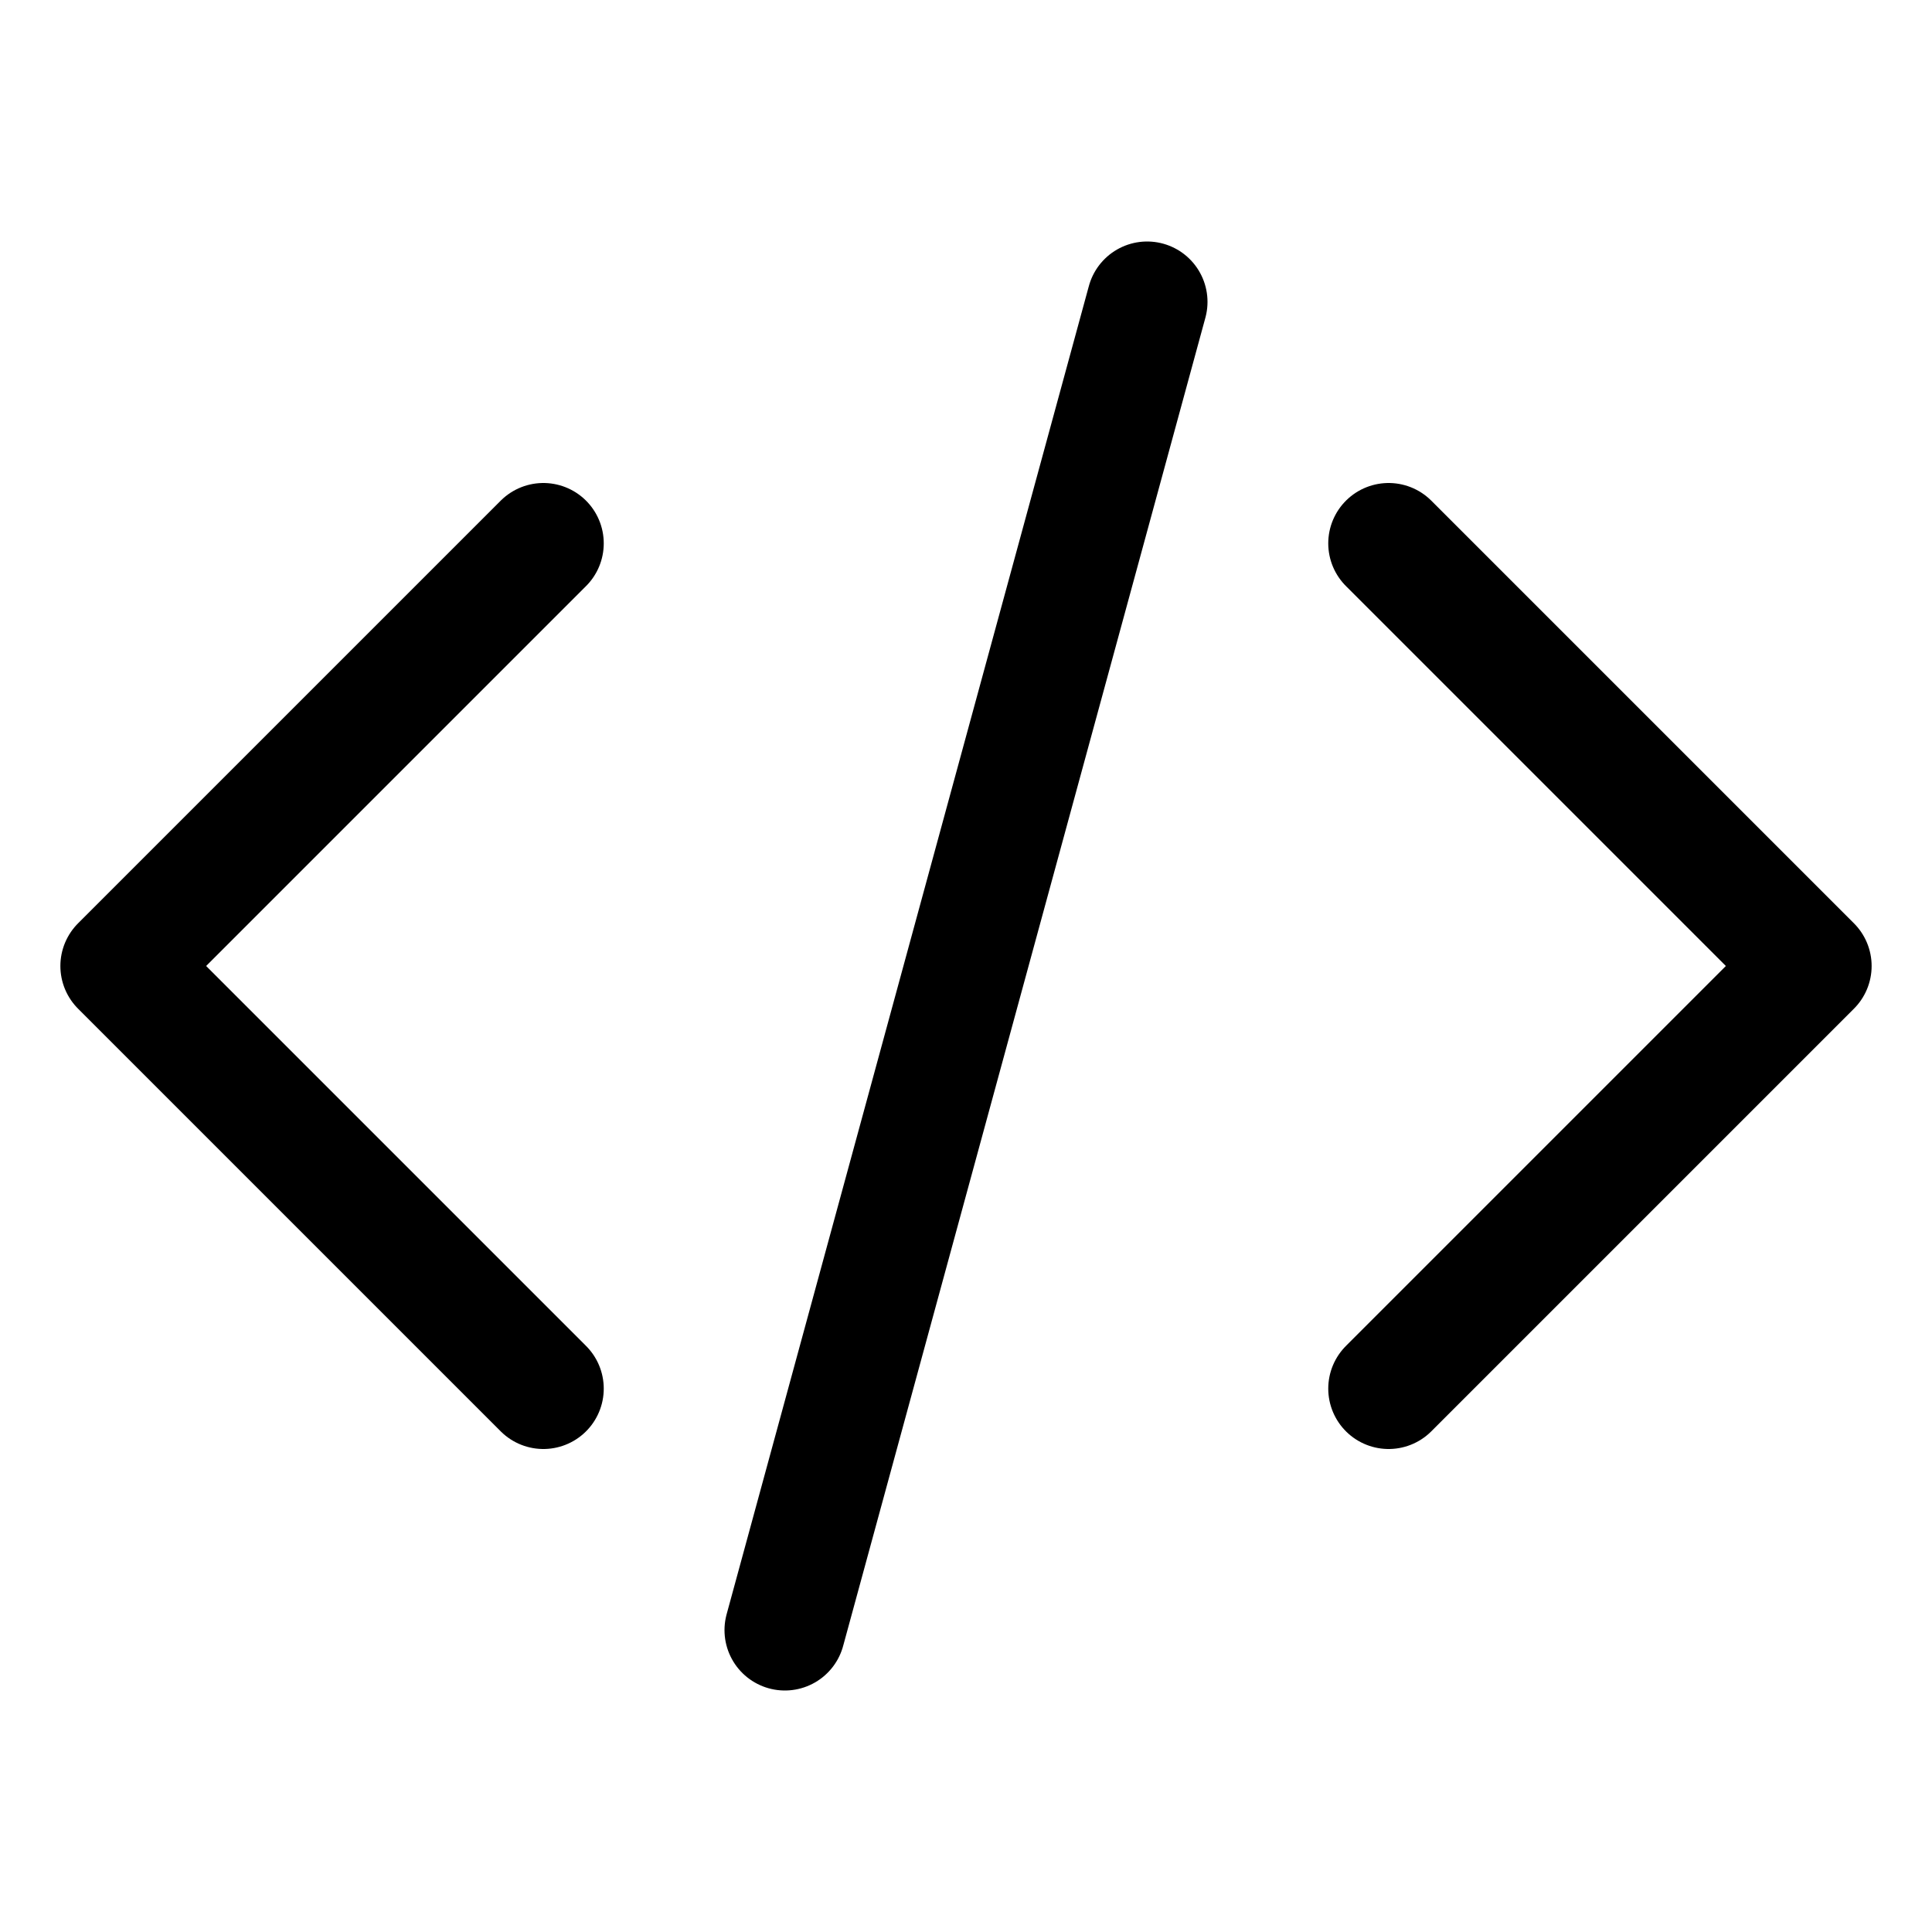
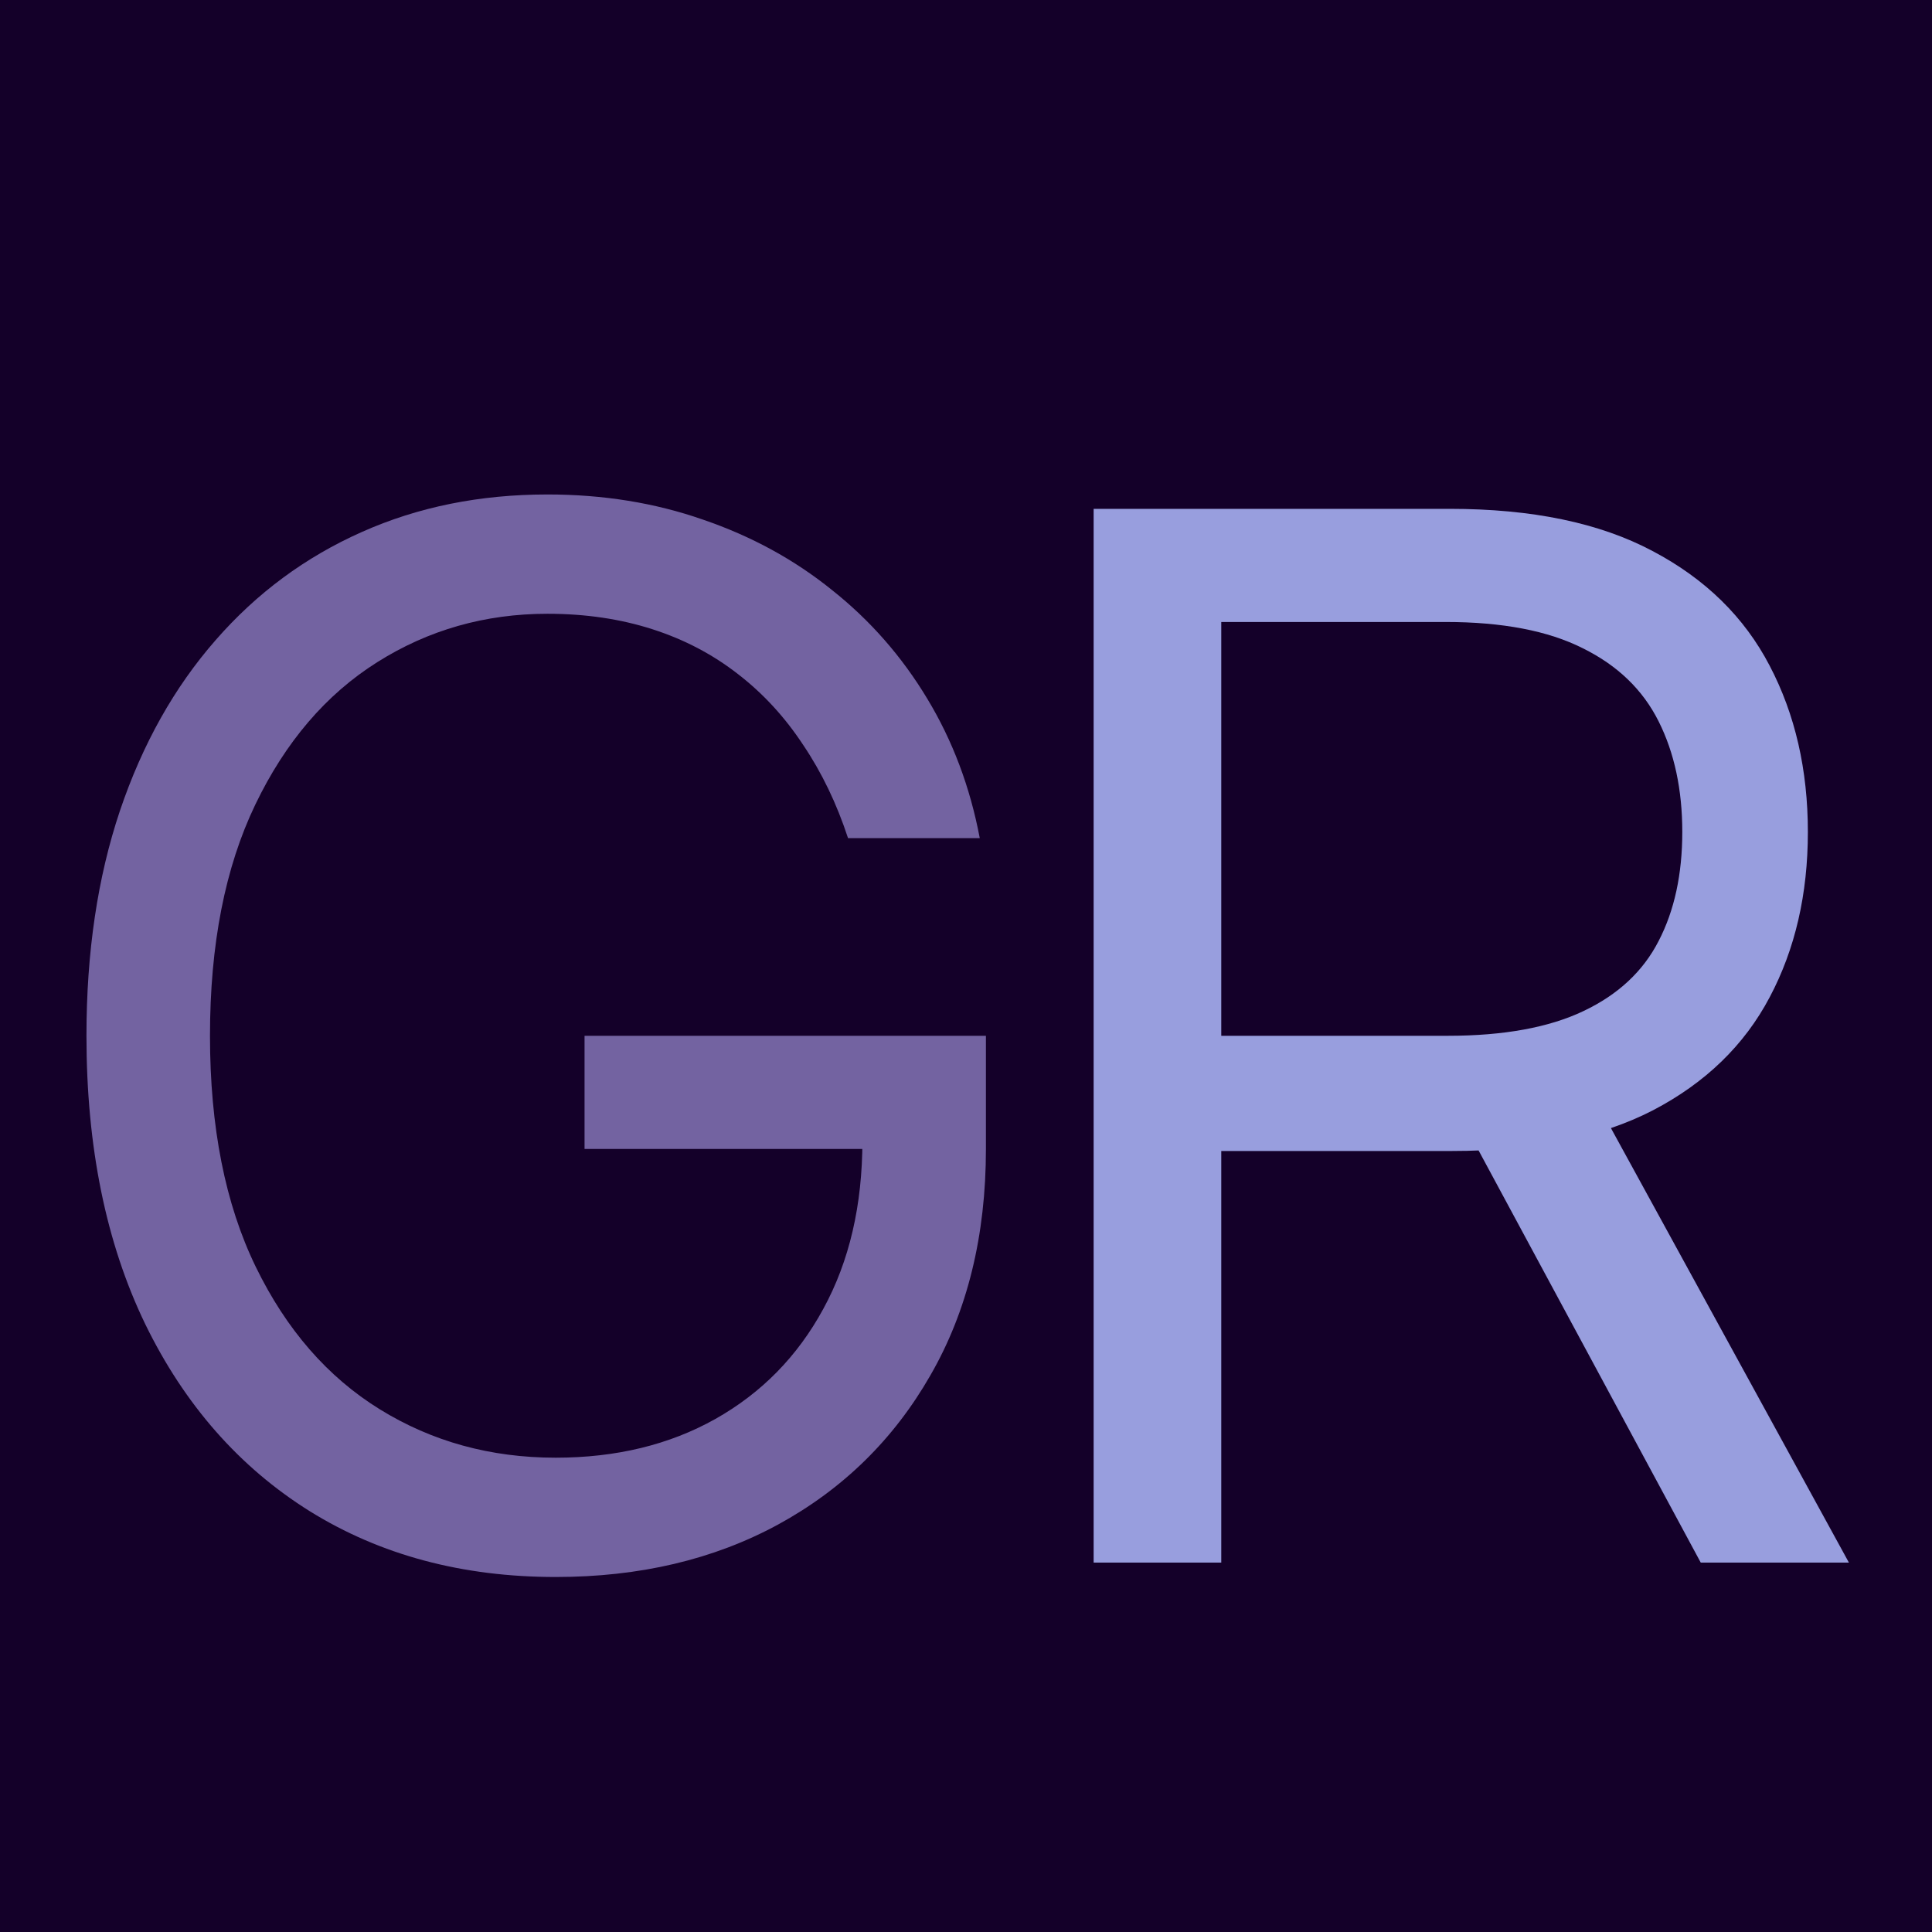
- <svg xmlns="http://www.w3.org/2000/svg" fill="none" viewBox="0 0 24 24" stroke-width="1.5" stroke="currentColor" class="w-6 h-6">
-   <path stroke-linecap="round" stroke-linejoin="round" d="M17.25 6.75L22.5 12l-5.25 5.25m-10.5 0L1.5 12l5.25-5.25m7.5-3l-4.5 16.5" />
+ <svg xmlns="http://www.w3.org/2000/svg" width="16" height="16" viewBox="0 0 16 16" fill="none">
+   <rect width="16" height="16" fill="#140029" />
+   <path d="M7.023 6.941C6.929 6.654 6.805 6.397 6.652 6.17C6.501 5.94 6.321 5.744 6.111 5.582C5.903 5.42 5.668 5.296 5.403 5.211C5.139 5.126 4.849 5.083 4.534 5.083C4.017 5.083 3.547 5.217 3.124 5.484C2.7 5.751 2.364 6.144 2.114 6.664C1.864 7.184 1.739 7.822 1.739 8.578C1.739 9.333 1.865 9.971 2.118 10.491C2.371 11.011 2.713 11.404 3.145 11.671C3.577 11.938 4.062 12.072 4.602 12.072C5.102 12.072 5.543 11.965 5.923 11.752C6.307 11.536 6.605 11.232 6.818 10.84C7.034 10.445 7.142 9.981 7.142 9.447L7.466 9.515H4.841V8.578H8.165V9.515C8.165 10.234 8.011 10.859 7.705 11.39C7.401 11.921 6.98 12.333 6.443 12.626C5.909 12.916 5.295 13.06 4.602 13.06C3.83 13.06 3.151 12.879 2.565 12.515C1.983 12.151 1.528 11.634 1.202 10.964C0.878 10.293 0.716 9.498 0.716 8.578C0.716 7.887 0.808 7.266 0.993 6.715C1.18 6.161 1.445 5.69 1.786 5.301C2.126 4.911 2.53 4.613 2.996 4.406C3.462 4.198 3.974 4.095 4.534 4.095C4.994 4.095 5.423 4.164 5.821 4.303C6.222 4.44 6.578 4.634 6.891 4.887C7.206 5.137 7.469 5.437 7.679 5.786C7.889 6.133 8.034 6.518 8.114 6.941H7.023Z" fill="#7A6AA9" fill-opacity="0.933" />
+   <path d="M9.057 12.941V4.214H12.006C12.688 4.214 13.247 4.33 13.685 4.563C14.122 4.793 14.446 5.11 14.656 5.514C14.867 5.917 14.972 6.376 14.972 6.89C14.972 7.404 14.867 7.86 14.656 8.258C14.446 8.656 14.124 8.968 13.689 9.195C13.254 9.42 12.699 9.532 12.023 9.532H9.636V8.578H11.989C12.454 8.578 12.829 8.509 13.114 8.373C13.401 8.237 13.608 8.043 13.736 7.793C13.867 7.541 13.932 7.239 13.932 6.89C13.932 6.541 13.867 6.235 13.736 5.974C13.605 5.712 13.396 5.511 13.109 5.369C12.822 5.224 12.443 5.151 11.972 5.151H10.114V12.941H9.057ZM13.165 9.021L15.312 12.941H14.085L11.972 9.021H13.165Z" fill="#989EDE" />
</svg>
